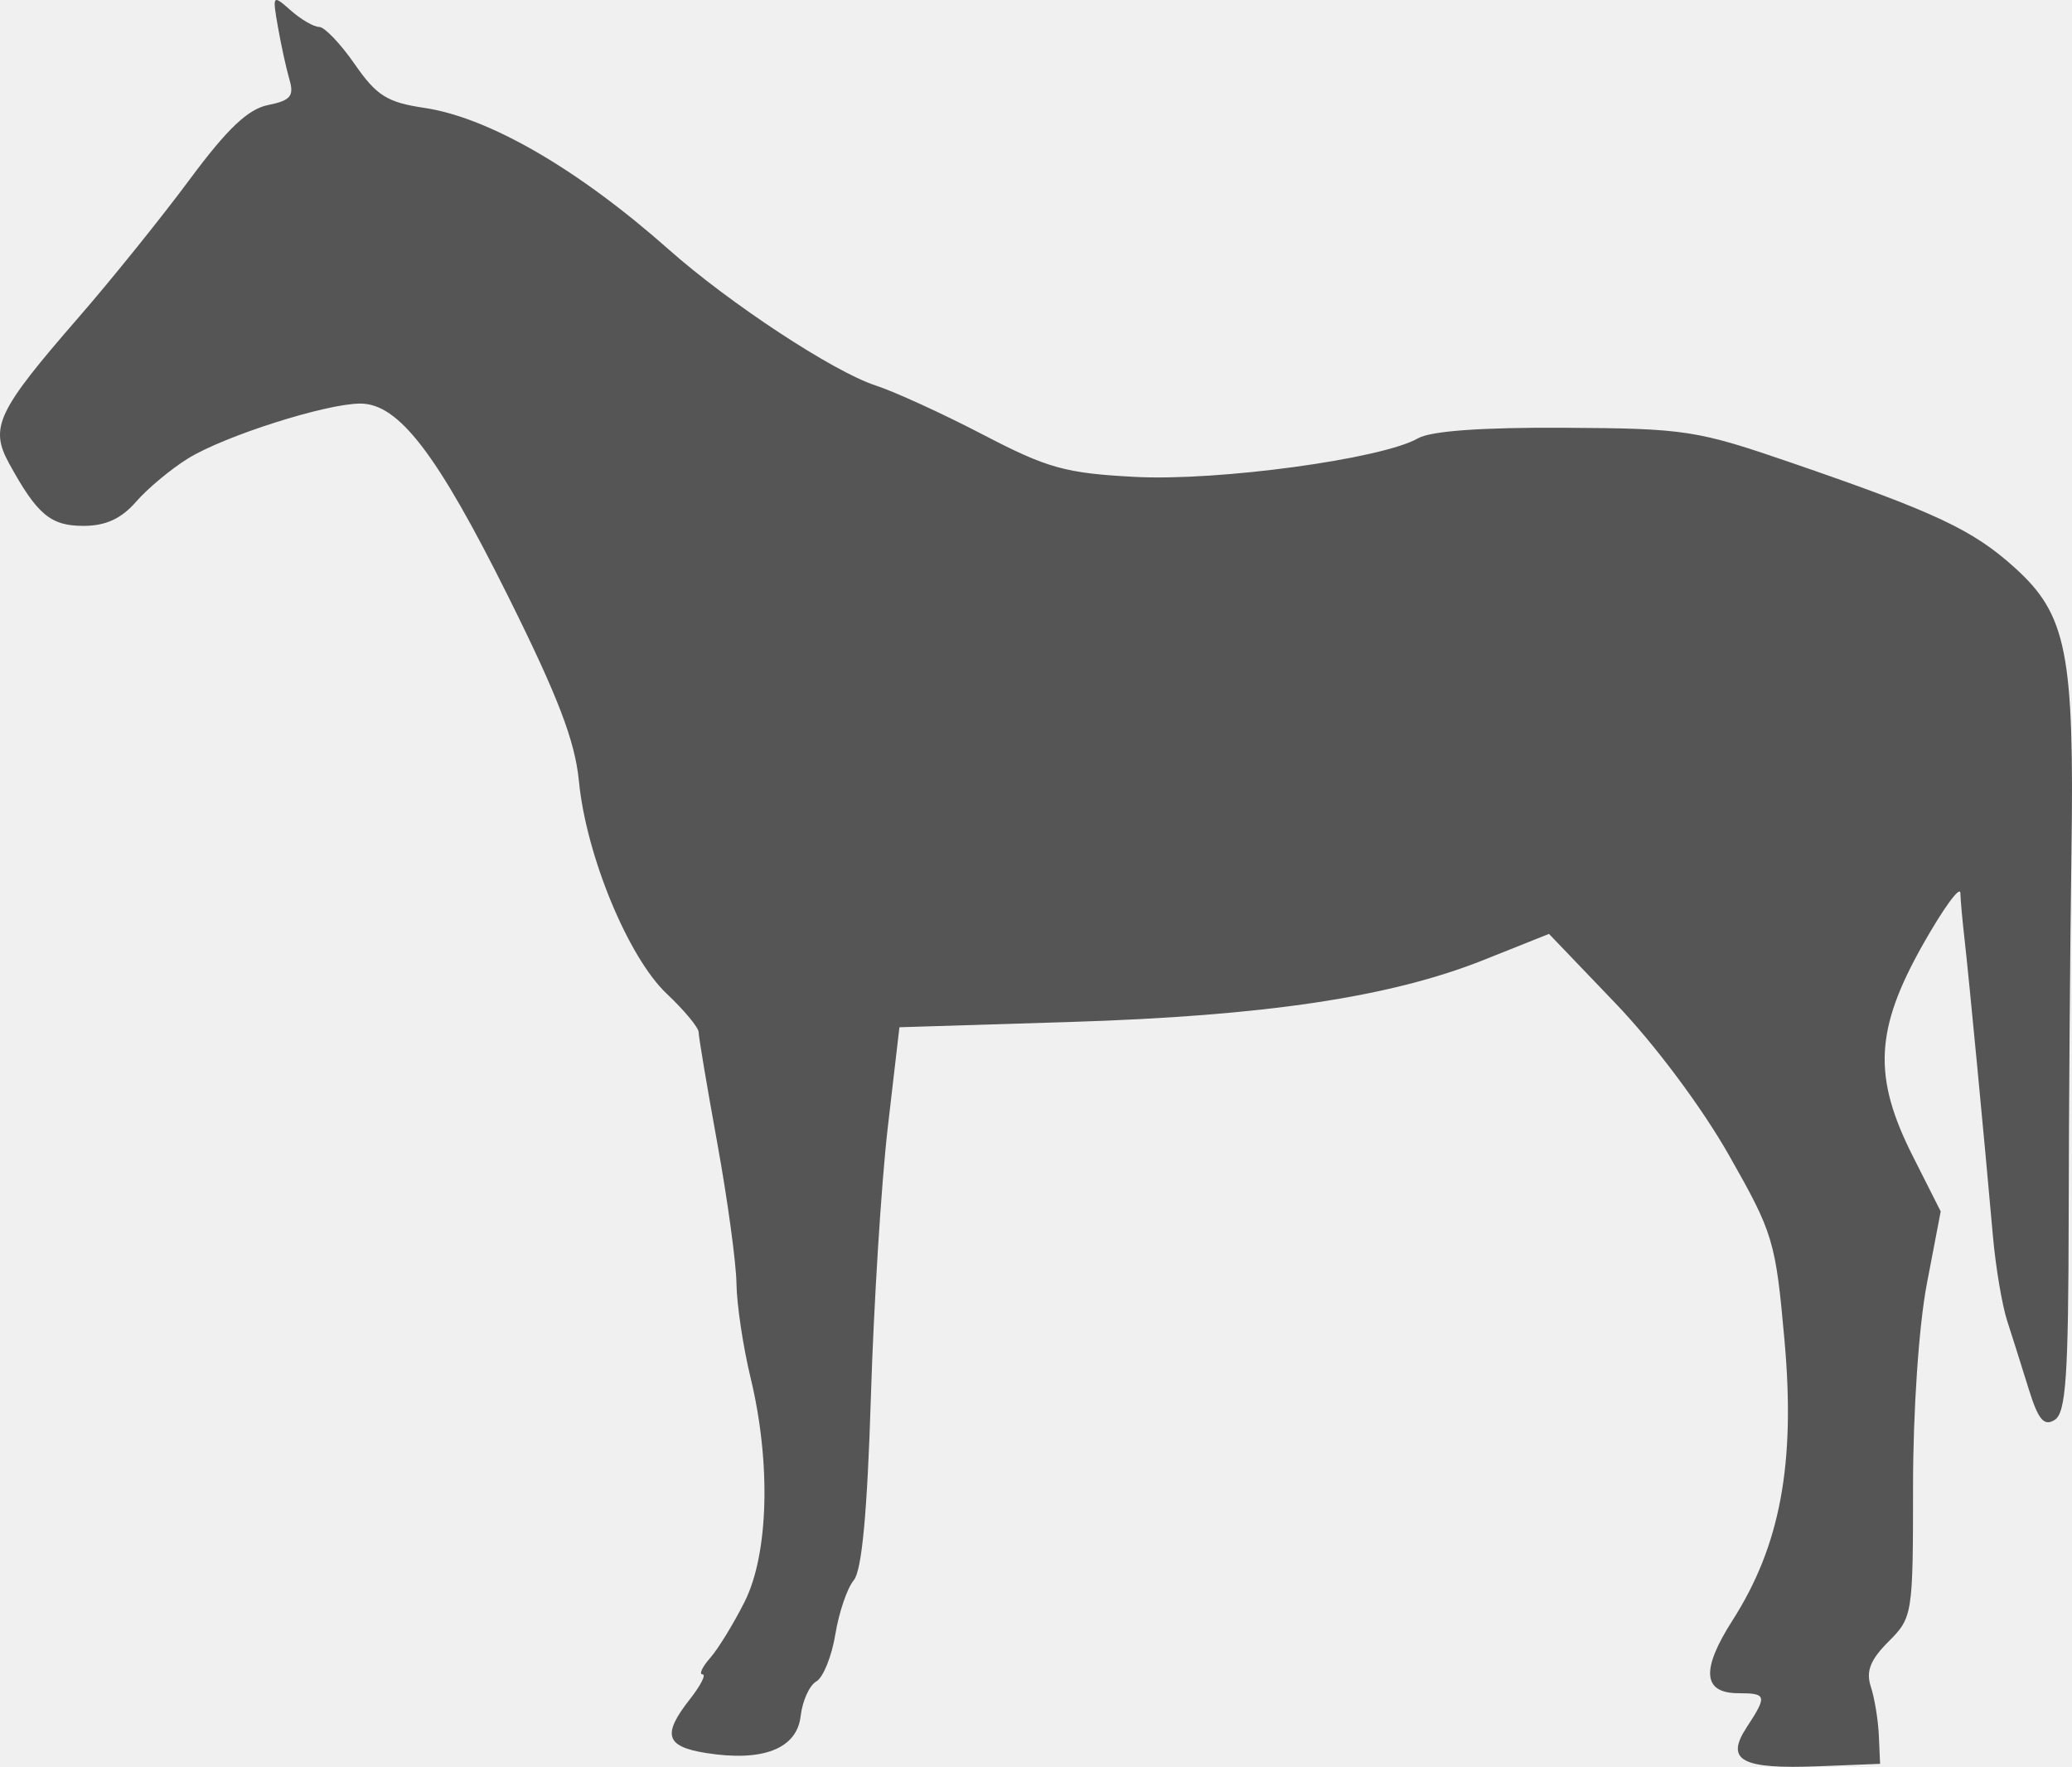
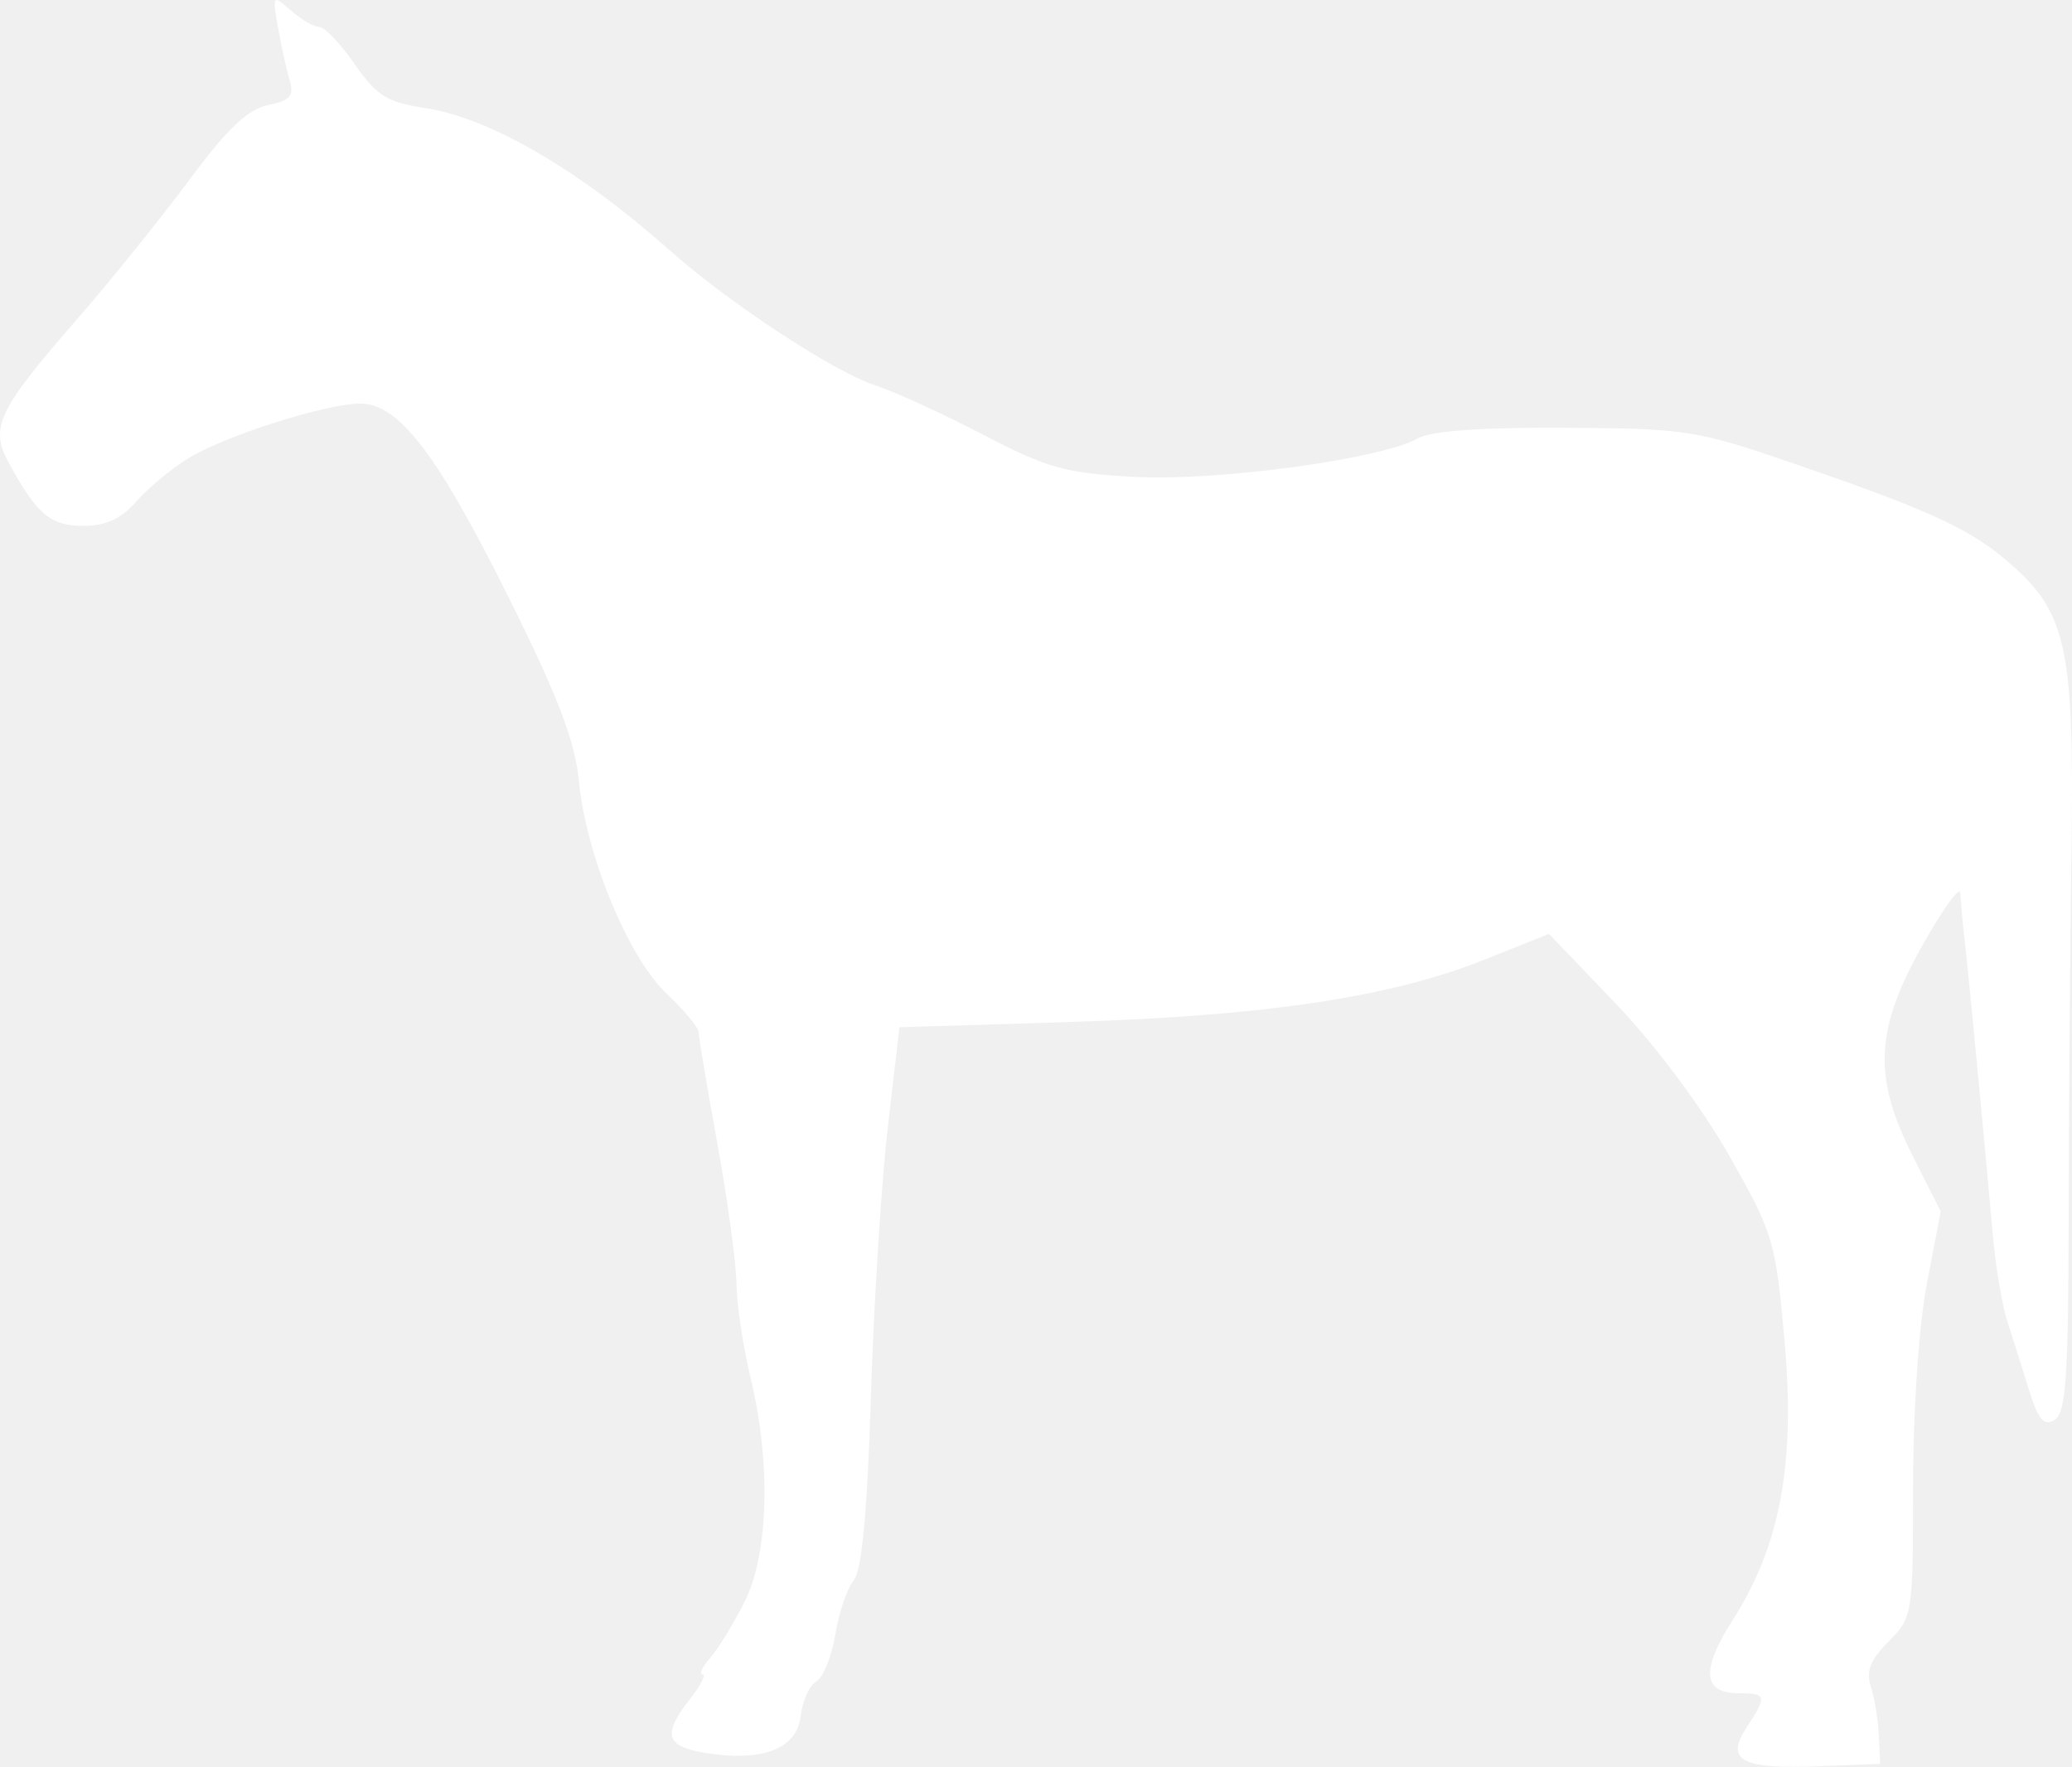
<svg xmlns="http://www.w3.org/2000/svg" width="220.096" height="187.68" viewBox="0 0 220.096 187.68" version="1.1" id="svg1">
  <defs id="defs1" />
-   <path d="m 29.522,2.861 c 0.336,1.925 0.89,4.449 1.23,5.609 0.508,1.732 0.101,2.213 -2.278,2.688 -2.127,0.426 -4.335,2.521 -8.315,7.891 -2.98,4.022 -8.279,10.603 -11.776,14.626 -8.73,10.044 -9.524,11.725 -7.383,15.616 2.965,5.389 4.38,6.57 7.873,6.57 2.351,0 4.017,-0.765 5.581,-2.565 1.227,-1.41 3.713,-3.481 5.526,-4.601 3.864,-2.388 14.619,-5.815 18.285,-5.826 4.077,-0.013 8.167,5.32 15.718,20.492 5.292,10.631 7.099,15.351 7.512,19.614 0.764,7.893 5.236,18.719 9.329,22.585 1.863,1.759 3.387,3.596 3.387,4.081 0,0.484 0.893,5.795 1.985,11.801 1.091,6.005 2.007,12.719 2.035,14.919 0.028,2.2 0.703,6.7 1.5,10 2.179,9.023 1.92,18.705 -0.637,23.79 -1.164,2.315 -2.808,4.997 -3.654,5.96 -0.847,0.962 -1.212,1.75 -0.811,1.75 0.4,0 -0.206,1.186 -1.345,2.635 -2.963,3.766 -2.588,5.027 1.697,5.712 6.039,0.966 9.669,-0.445 10.067,-3.913 0.185,-1.614 0.933,-3.272 1.662,-3.685 0.729,-0.412 1.639,-2.662 2.022,-5 0.383,-2.337 1.264,-4.924 1.957,-5.749 0.861,-1.024 1.439,-7.208 1.821,-19.5 0.308,-9.9 1.116,-22.78 1.796,-28.621 l 1.235,-10.621 18.085,-0.559 c 20.74,-0.641 34.09,-2.642 43.991,-6.595 l 6.923,-2.763 7.086,7.398 c 4.145,4.329 9.131,11.001 12.015,16.08 4.739,8.344 4.969,9.111 5.919,19.744 1.167,13.069 -0.449,21.758 -5.521,29.69 -3.376,5.278 -3.172,7.747 0.641,7.747 2.989,0 3.054,0.273 0.86,3.621 -2.312,3.528 -0.576,4.464 7.671,4.137 l 6.5,-0.258 -0.132,-3 c -0.073,-1.65 -0.456,-3.987 -0.852,-5.194 -0.537,-1.636 -0.059,-2.854 1.882,-4.795 2.552,-2.552 2.602,-2.866 2.602,-16.468 0,-8.045 0.617,-17.091 1.469,-21.545 l 1.469,-7.678 -2.969,-5.881 c -4.25,-8.419 -4.012,-13.438 1.062,-22.439 2.17,-3.85 3.968,-6.325 3.995,-5.5 0.027,0.825 0.232,3.075 0.454,5 0.427,3.692 2.12,21.41 3.005,31.441 0.288,3.268 0.969,7.318 1.513,9 0.544,1.682 1.574,4.943 2.289,7.246 1.013,3.265 1.62,3.988 2.756,3.282 1.198,-0.744 1.463,-4.594 1.49,-21.687 0.018,-11.43 0.15,-28.719 0.293,-38.419 0.315,-21.375 -0.486,-25.42 -6.022,-30.421 -4.455,-4.025 -8.396,-5.877 -23.685,-11.135 -10.091,-3.469 -11.291,-3.655 -24.119,-3.729 -8.82,-0.051 -14.226,0.339 -15.595,1.124 -3.816,2.19 -21.197,4.56 -30.042,4.095 -7.4,-0.388 -9.302,-0.916 -16.126,-4.473 -4.255,-2.219 -9.41,-4.579 -11.454,-5.245 -4.462,-1.455 -15.498,-8.712 -21.956,-14.436 -9.637,-8.542 -19.106,-14.028 -25.973,-15.046 -3.934,-0.583 -5.065,-1.294 -7.386,-4.643 -1.507,-2.175 -3.206,-3.954 -3.775,-3.954 -0.57,0 -1.926,-0.788 -3.015,-1.75 -1.936,-1.712 -1.966,-1.675 -1.367,1.75" stroke="none" fill="#b68462" fill-rule="evenodd" id="path1" style="fill:#555555;fill-opacity:1" />
+   <path d="m 29.522,2.861 c 0.336,1.925 0.89,4.449 1.23,5.609 0.508,1.732 0.101,2.213 -2.278,2.688 -2.127,0.426 -4.335,2.521 -8.315,7.891 -2.98,4.022 -8.279,10.603 -11.776,14.626 -8.73,10.044 -9.524,11.725 -7.383,15.616 2.965,5.389 4.38,6.57 7.873,6.57 2.351,0 4.017,-0.765 5.581,-2.565 1.227,-1.41 3.713,-3.481 5.526,-4.601 3.864,-2.388 14.619,-5.815 18.285,-5.826 4.077,-0.013 8.167,5.32 15.718,20.492 5.292,10.631 7.099,15.351 7.512,19.614 0.764,7.893 5.236,18.719 9.329,22.585 1.863,1.759 3.387,3.596 3.387,4.081 0,0.484 0.893,5.795 1.985,11.801 1.091,6.005 2.007,12.719 2.035,14.919 0.028,2.2 0.703,6.7 1.5,10 2.179,9.023 1.92,18.705 -0.637,23.79 -1.164,2.315 -2.808,4.997 -3.654,5.96 -0.847,0.962 -1.212,1.75 -0.811,1.75 0.4,0 -0.206,1.186 -1.345,2.635 -2.963,3.766 -2.588,5.027 1.697,5.712 6.039,0.966 9.669,-0.445 10.067,-3.913 0.185,-1.614 0.933,-3.272 1.662,-3.685 0.729,-0.412 1.639,-2.662 2.022,-5 0.383,-2.337 1.264,-4.924 1.957,-5.749 0.861,-1.024 1.439,-7.208 1.821,-19.5 0.308,-9.9 1.116,-22.78 1.796,-28.621 l 1.235,-10.621 18.085,-0.559 c 20.74,-0.641 34.09,-2.642 43.991,-6.595 l 6.923,-2.763 7.086,7.398 c 4.145,4.329 9.131,11.001 12.015,16.08 4.739,8.344 4.969,9.111 5.919,19.744 1.167,13.069 -0.449,21.758 -5.521,29.69 -3.376,5.278 -3.172,7.747 0.641,7.747 2.989,0 3.054,0.273 0.86,3.621 -2.312,3.528 -0.576,4.464 7.671,4.137 l 6.5,-0.258 -0.132,-3 c -0.073,-1.65 -0.456,-3.987 -0.852,-5.194 -0.537,-1.636 -0.059,-2.854 1.882,-4.795 2.552,-2.552 2.602,-2.866 2.602,-16.468 0,-8.045 0.617,-17.091 1.469,-21.545 l 1.469,-7.678 -2.969,-5.881 c -4.25,-8.419 -4.012,-13.438 1.062,-22.439 2.17,-3.85 3.968,-6.325 3.995,-5.5 0.027,0.825 0.232,3.075 0.454,5 0.427,3.692 2.12,21.41 3.005,31.441 0.288,3.268 0.969,7.318 1.513,9 0.544,1.682 1.574,4.943 2.289,7.246 1.013,3.265 1.62,3.988 2.756,3.282 1.198,-0.744 1.463,-4.594 1.49,-21.687 0.018,-11.43 0.15,-28.719 0.293,-38.419 0.315,-21.375 -0.486,-25.42 -6.022,-30.421 -4.455,-4.025 -8.396,-5.877 -23.685,-11.135 -10.091,-3.469 -11.291,-3.655 -24.119,-3.729 -8.82,-0.051 -14.226,0.339 -15.595,1.124 -3.816,2.19 -21.197,4.56 -30.042,4.095 -7.4,-0.388 -9.302,-0.916 -16.126,-4.473 -4.255,-2.219 -9.41,-4.579 -11.454,-5.245 -4.462,-1.455 -15.498,-8.712 -21.956,-14.436 -9.637,-8.542 -19.106,-14.028 -25.973,-15.046 -3.934,-0.583 -5.065,-1.294 -7.386,-4.643 -1.507,-2.175 -3.206,-3.954 -3.775,-3.954 -0.57,0 -1.926,-0.788 -3.015,-1.75 -1.936,-1.712 -1.966,-1.675 -1.367,1.75" stroke="none" fill="#b68462" fill-rule="evenodd" id="path1" style="fill:#ffffff;fill-opacity:1" />
</svg>
